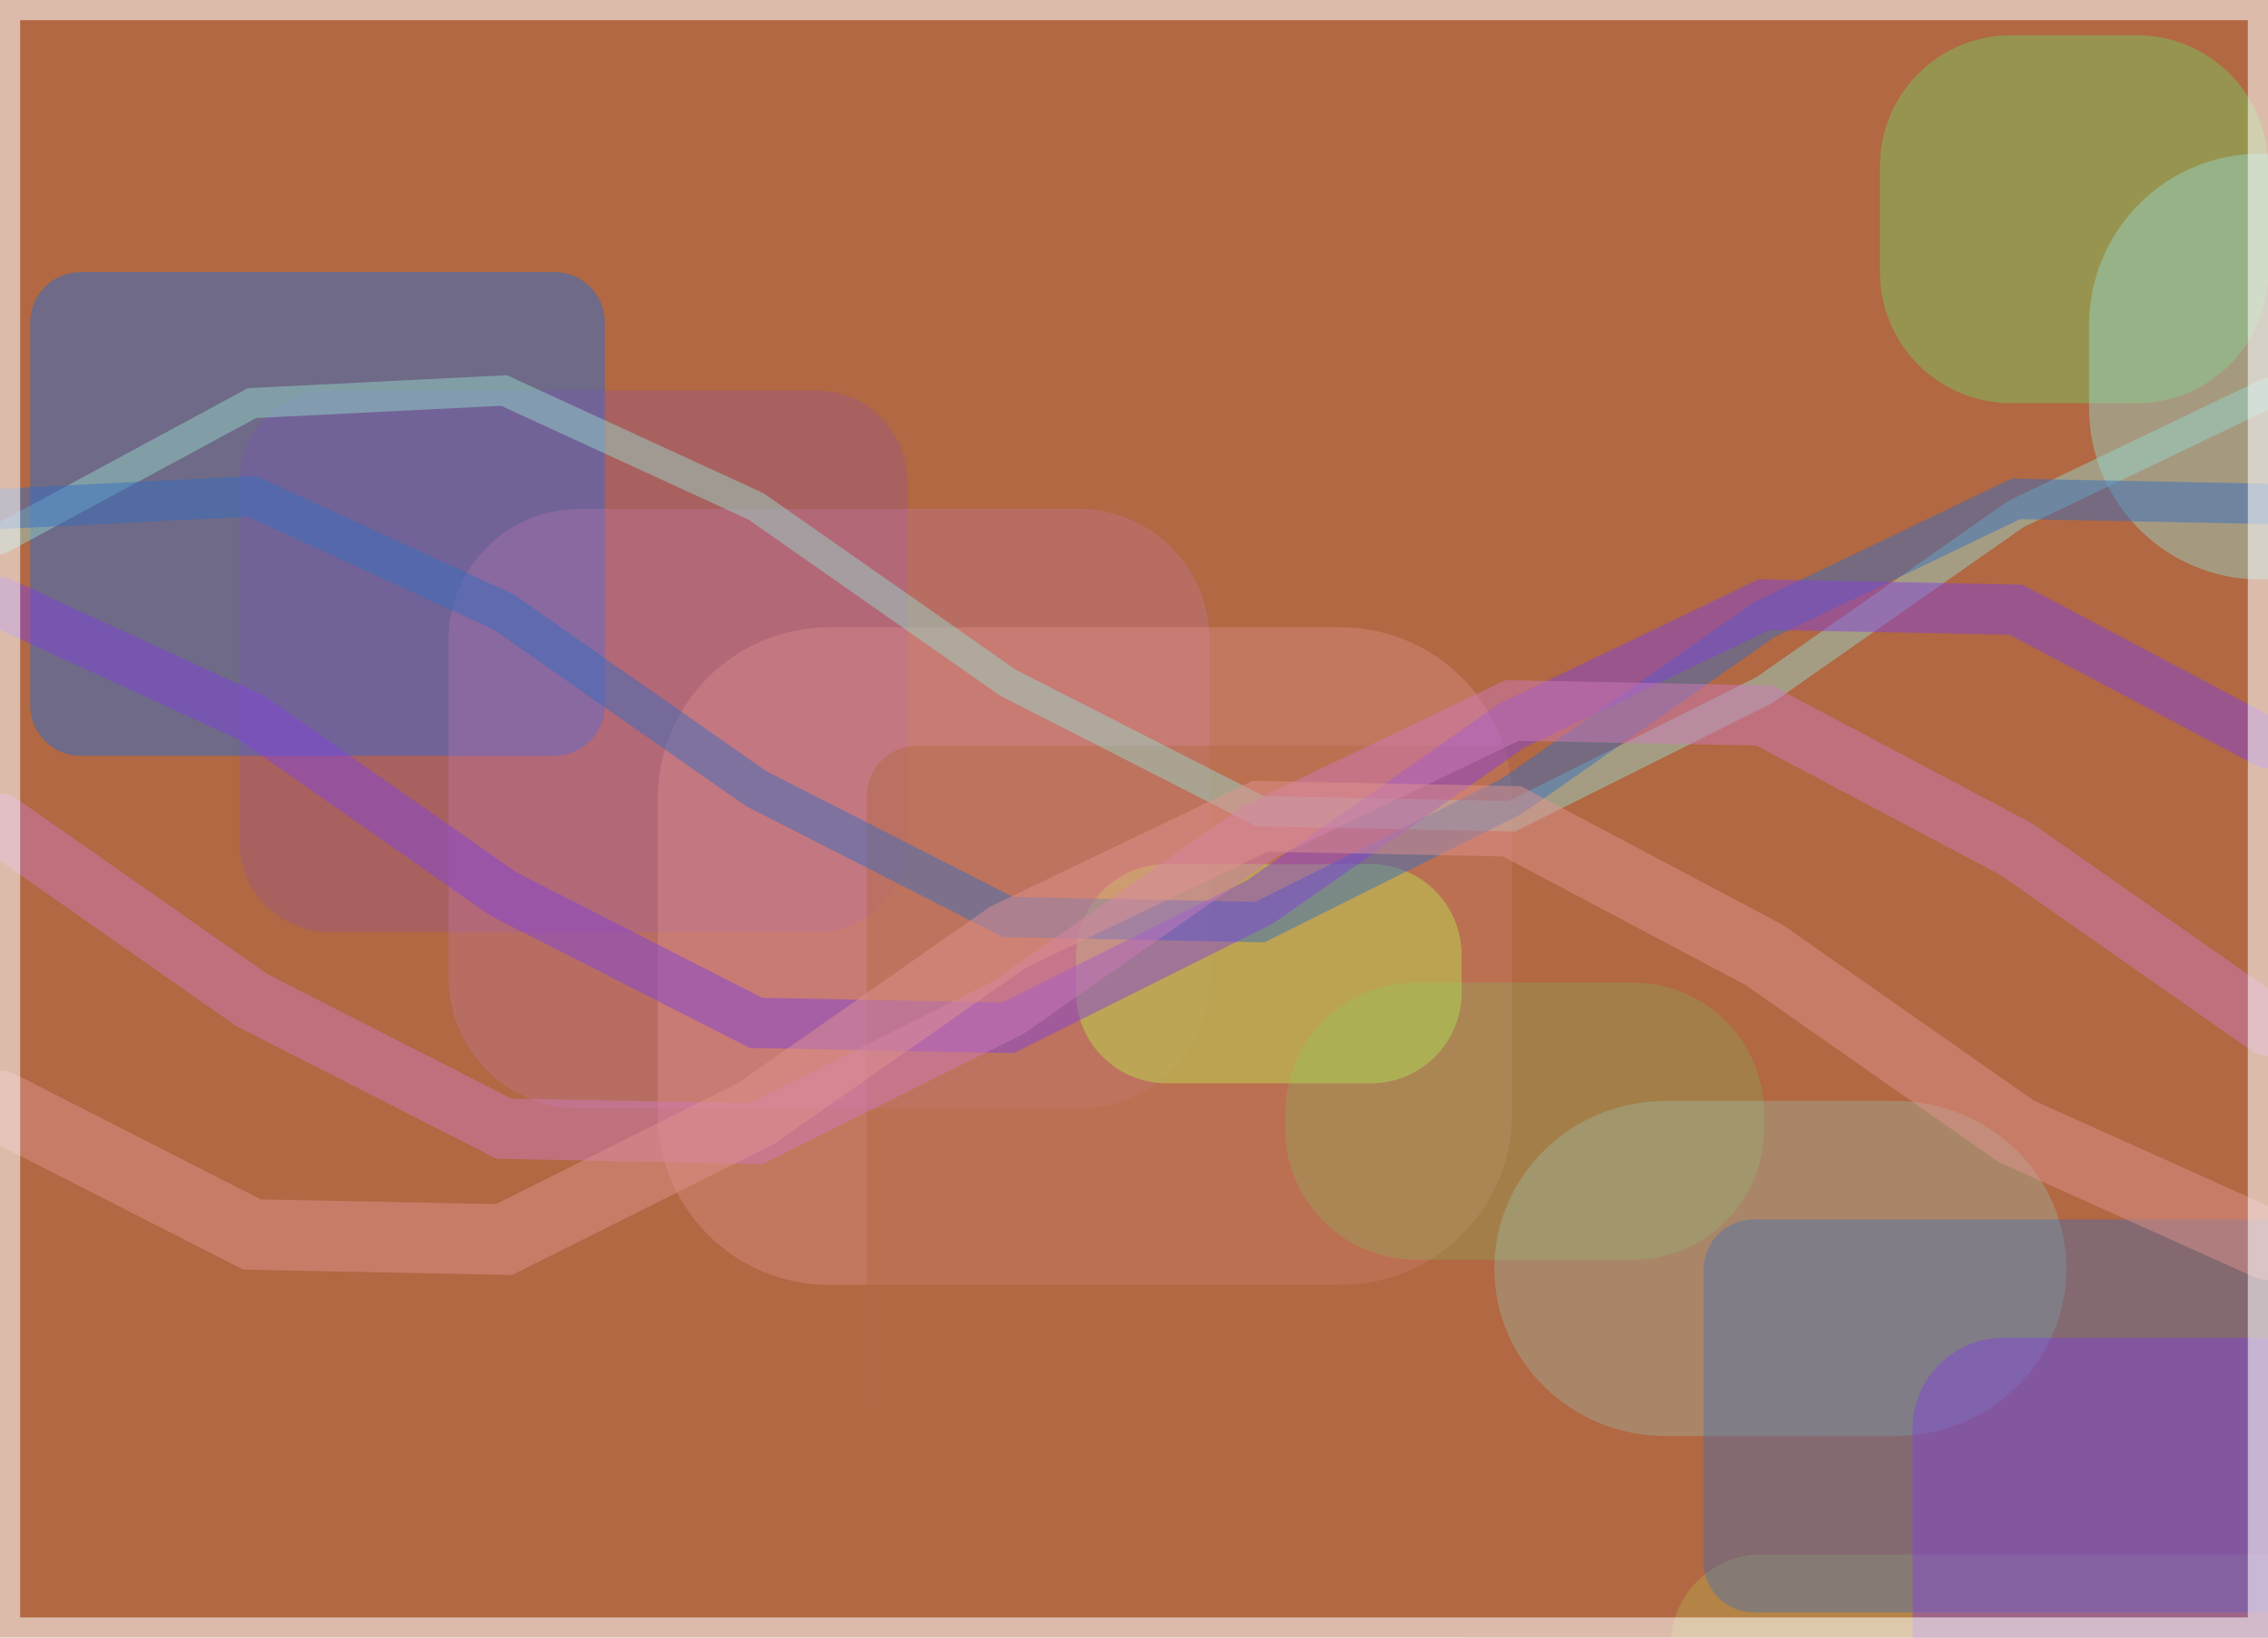
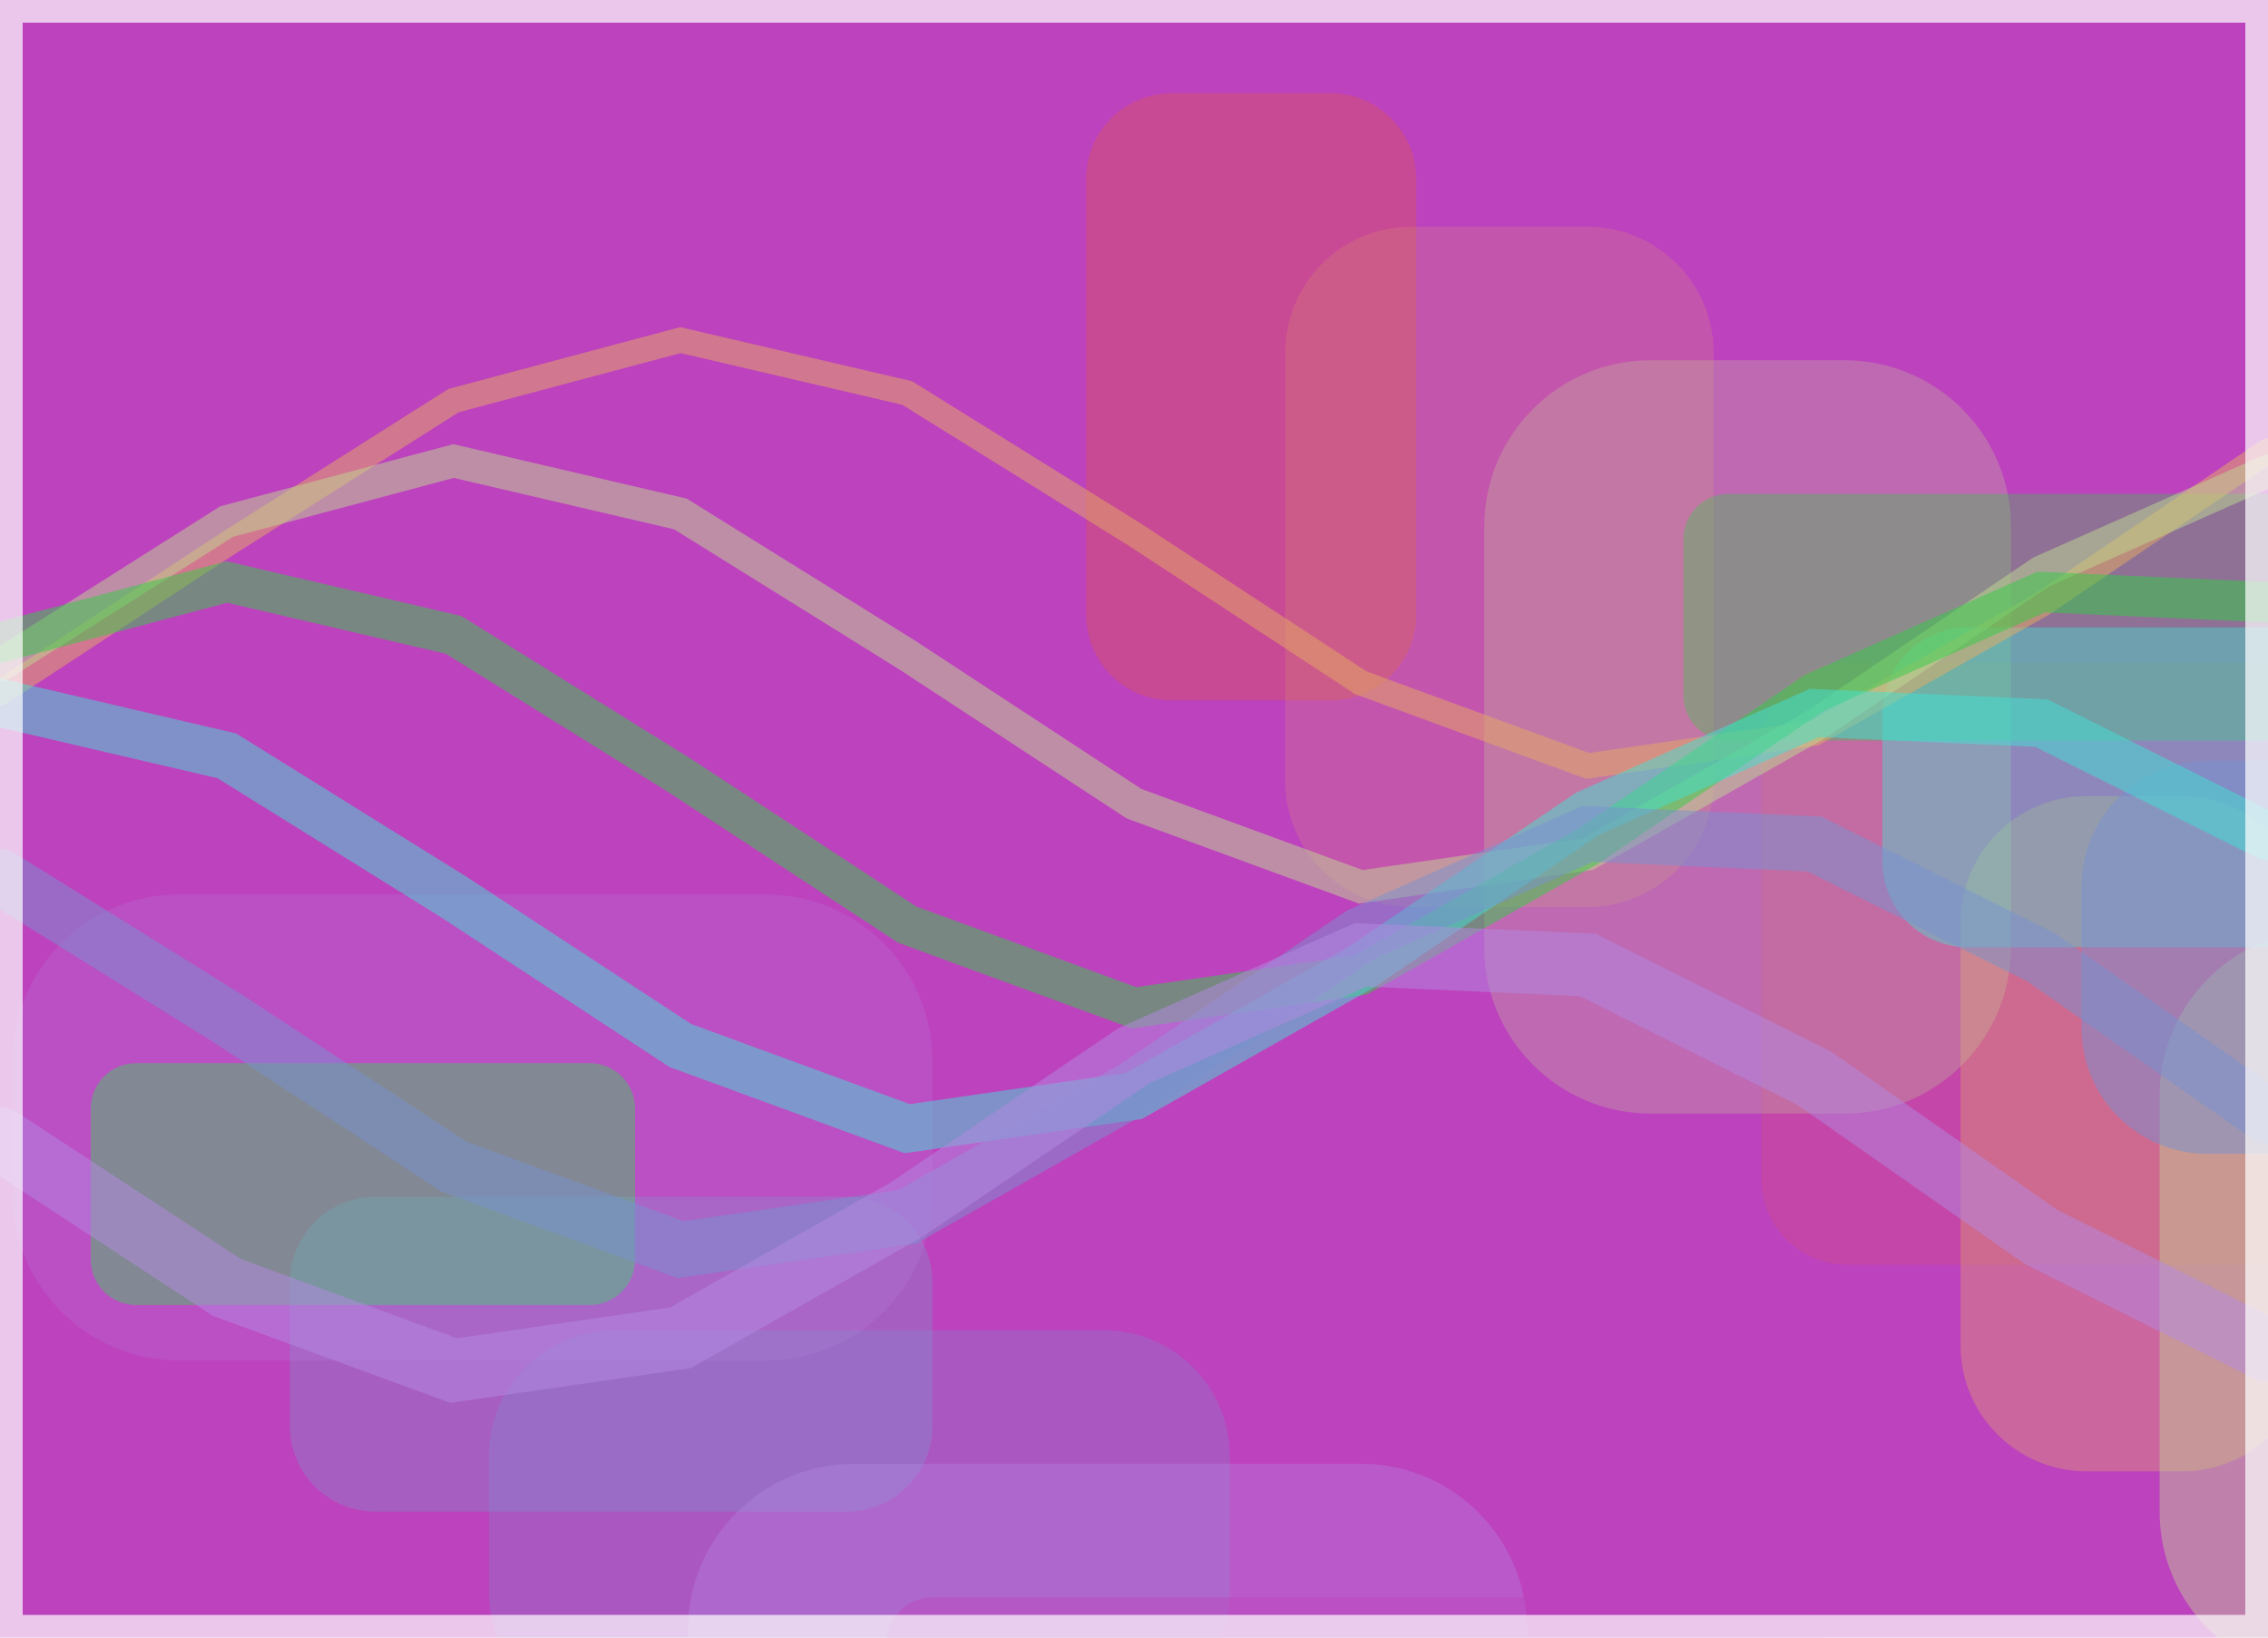
<svg xmlns="http://www.w3.org/2000/svg" viewBox="0 0 900 650" role="img" aria-label="Winter Pine Reflection abstract painting">
-   <rect width="900" height="650" fill="hsl(20, 45%, 48%)" />
-   <rect x="580" y="570" width="340" height="100" rx="20" fill="hsl(20, 45%, 48%)" opacity="0.18" />
-   <rect x="663" y="617" width="377" height="123" rx="36" fill="hsl(69, 57%, 56%)" opacity="0.27" />
-   <rect x="746" y="14" width="154" height="146" rx="52" fill="hsl(118, 69%, 64%)" opacity="0.36" />
-   <rect x="829" y="61" width="191" height="169" rx="68" fill="hsl(167, 45%, 72%)" opacity="0.45" />
-   <rect x="12" y="108" width="228" height="192" rx="20" fill="hsl(216, 57%, 48%)" opacity="0.54" />
-   <rect x="95" y="155" width="265" height="215" rx="36" fill="hsl(265, 69%, 56%)" opacity="0.18" />
-   <rect x="178" y="202" width="302" height="238" rx="52" fill="hsl(314, 45%, 64%)" opacity="0.27" />
-   <rect x="261" y="249" width="339" height="261" rx="68" fill="hsl(3, 57%, 72%)" opacity="0.36" />
-   <rect x="344" y="296" width="376" height="284" rx="20" fill="hsl(20, 45%, 48%)" opacity="0.45" />
-   <rect x="427" y="343" width="153" height="87" rx="36" fill="hsl(69, 57%, 56%)" opacity="0.54" />
-   <rect x="510" y="390" width="190" height="110" rx="52" fill="hsl(118, 69%, 64%)" opacity="0.18" />
-   <rect x="593" y="437" width="227" height="133" rx="68" fill="hsl(167, 45%, 72%)" opacity="0.27" />
-   <rect x="676" y="484" width="264" height="156" rx="20" fill="hsl(216, 57%, 48%)" opacity="0.36" />
-   <rect x="759" y="531" width="301" height="179" rx="36" fill="hsl(265, 69%, 56%)" opacity="0.45" />
-   <polyline points="0,214 100,160 200,155 300,201 400,271 500,322 600,324 700,274 800,204 900,156" fill="none" stroke="hsl(167, 45%, 72%)" stroke-width="12" opacity="0.48" stroke-linecap="round" />
-   <polyline points="0,202 100,197 200,243 300,313 400,364 500,366 600,316 700,246 800,198 900,200" fill="none" stroke="hsl(216, 57%, 48%)" stroke-width="16" opacity="0.48" stroke-linecap="round" />
-   <polyline points="0,239 100,285 200,355 300,406 400,408 500,358 600,288 700,240 800,242 900,295" fill="none" stroke="hsl(265, 69%, 56%)" stroke-width="20" opacity="0.48" stroke-linecap="round" />
-   <polyline points="0,327 100,397 200,448 300,450 400,400 500,330 600,282 700,284 800,337 900,407" fill="none" stroke="hsl(314, 45%, 64%)" stroke-width="24" opacity="0.48" stroke-linecap="round" />
-   <polyline points="0,439 100,490 200,492 300,442 400,372 500,324 600,326 700,379 800,449 900,494" fill="none" stroke="hsl(3, 57%, 72%)" stroke-width="28" opacity="0.48" stroke-linecap="round" />
-   <rect x="0" y="0" width="900" height="650" fill="none" stroke="rgba(255,255,255,.55)" stroke-width="16" />
+   <rect width="900" height="650" fill="hsl(300, 48%, 50%)" />
+   <rect x="620" y="210" width="340" height="210" rx="18" fill="hsl(300, 48%, 50%)" opacity="0.18" />
+   <rect x="699" y="263" width="379" height="239" rx="34" fill="hsl(347, 60%, 57%)" opacity="0.26" />
+   <rect x="778" y="316" width="138" height="268" rx="50" fill="hsl(34, 72%, 64%)" opacity="0.34" />
+   <rect x="857" y="369" width="177" height="297" rx="66" fill="hsl(81, 48%, 71%)" opacity="0.42" />
+   <rect x="36" y="422" width="216" height="96" rx="18" fill="hsl(128, 60%, 50%)" opacity="0.50" />
+   <rect x="115" y="475" width="255" height="125" rx="34" fill="hsl(175, 72%, 57%)" opacity="0.18" />
+   <rect x="194" y="528" width="294" height="154" rx="50" fill="hsl(222, 48%, 64%)" opacity="0.26" />
+   <rect x="273" y="581" width="333" height="183" rx="66" fill="hsl(269, 60%, 71%)" opacity="0.34" />
+   <rect x="352" y="634" width="372" height="212" rx="18" fill="hsl(300, 48%, 50%)" opacity="0.42" />
+   <rect x="431" y="37" width="131" height="241" rx="34" fill="hsl(347, 60%, 57%)" opacity="0.50" />
+   <rect x="510" y="90" width="170" height="270" rx="50" fill="hsl(34, 72%, 64%)" opacity="0.18" />
+   <rect x="589" y="143" width="209" height="299" rx="66" fill="hsl(81, 48%, 71%)" opacity="0.26" />
+   <rect x="668" y="196" width="248" height="98" rx="18" fill="hsl(128, 60%, 50%)" opacity="0.34" />
+   <rect x="747" y="249" width="287" height="127" rx="34" fill="hsl(175, 72%, 57%)" opacity="0.42" />
+   <rect x="826" y="302" width="326" height="156" rx="50" fill="hsl(222, 48%, 64%)" opacity="0.50" />
+   <rect x="5" y="355" width="365" height="185" rx="66" fill="hsl(269, 60%, 71%)" opacity="0.18" />
+   <polyline points="0,275 90,216 180,159 270,135 360,156 450,212 540,271 630,304 720,291 810,240 900,179" fill="none" stroke="hsl(34, 72%, 64%)" stroke-width="10" opacity="0.5" stroke-linecap="round" />
+   <polyline points="0,264 90,207 180,183 270,204 360,260 450,319 540,352 630,339 720,288 810,227 900,187" fill="none" stroke="hsl(81, 48%, 71%)" stroke-width="13" opacity="0.5" stroke-linecap="round" />
+   <polyline points="0,255 90,231 180,252 270,308 360,367 450,400 540,387 630,336 720,275 810,235 900,239" fill="none" stroke="hsl(128, 60%, 50%)" stroke-width="16" opacity="0.5" stroke-linecap="round" />
+   <polyline points="0,279 90,300 180,356 270,415 360,448 450,435 540,384 630,323 720,283 810,287 900,332" fill="none" stroke="hsl(175, 72%, 57%)" stroke-width="19" opacity="0.5" stroke-linecap="round" />
+   <polyline points="0,348 90,404 180,463 270,496 360,483 450,432 540,371 630,331 720,335 810,380 900,443" fill="none" stroke="hsl(222, 48%, 64%)" stroke-width="22" opacity="0.5" stroke-linecap="round" />
+   <polyline points="0,452 90,511 180,544 270,531 360,480 450,419 540,379 630,383 720,428 810,491 900,536" fill="none" stroke="hsl(269, 60%, 71%)" stroke-width="25" opacity="0.5" stroke-linecap="round" />
+   <rect x="0" y="0" width="900" height="650" fill="none" stroke="rgba(255,255,255,.7)" stroke-width="18" />
</svg>
